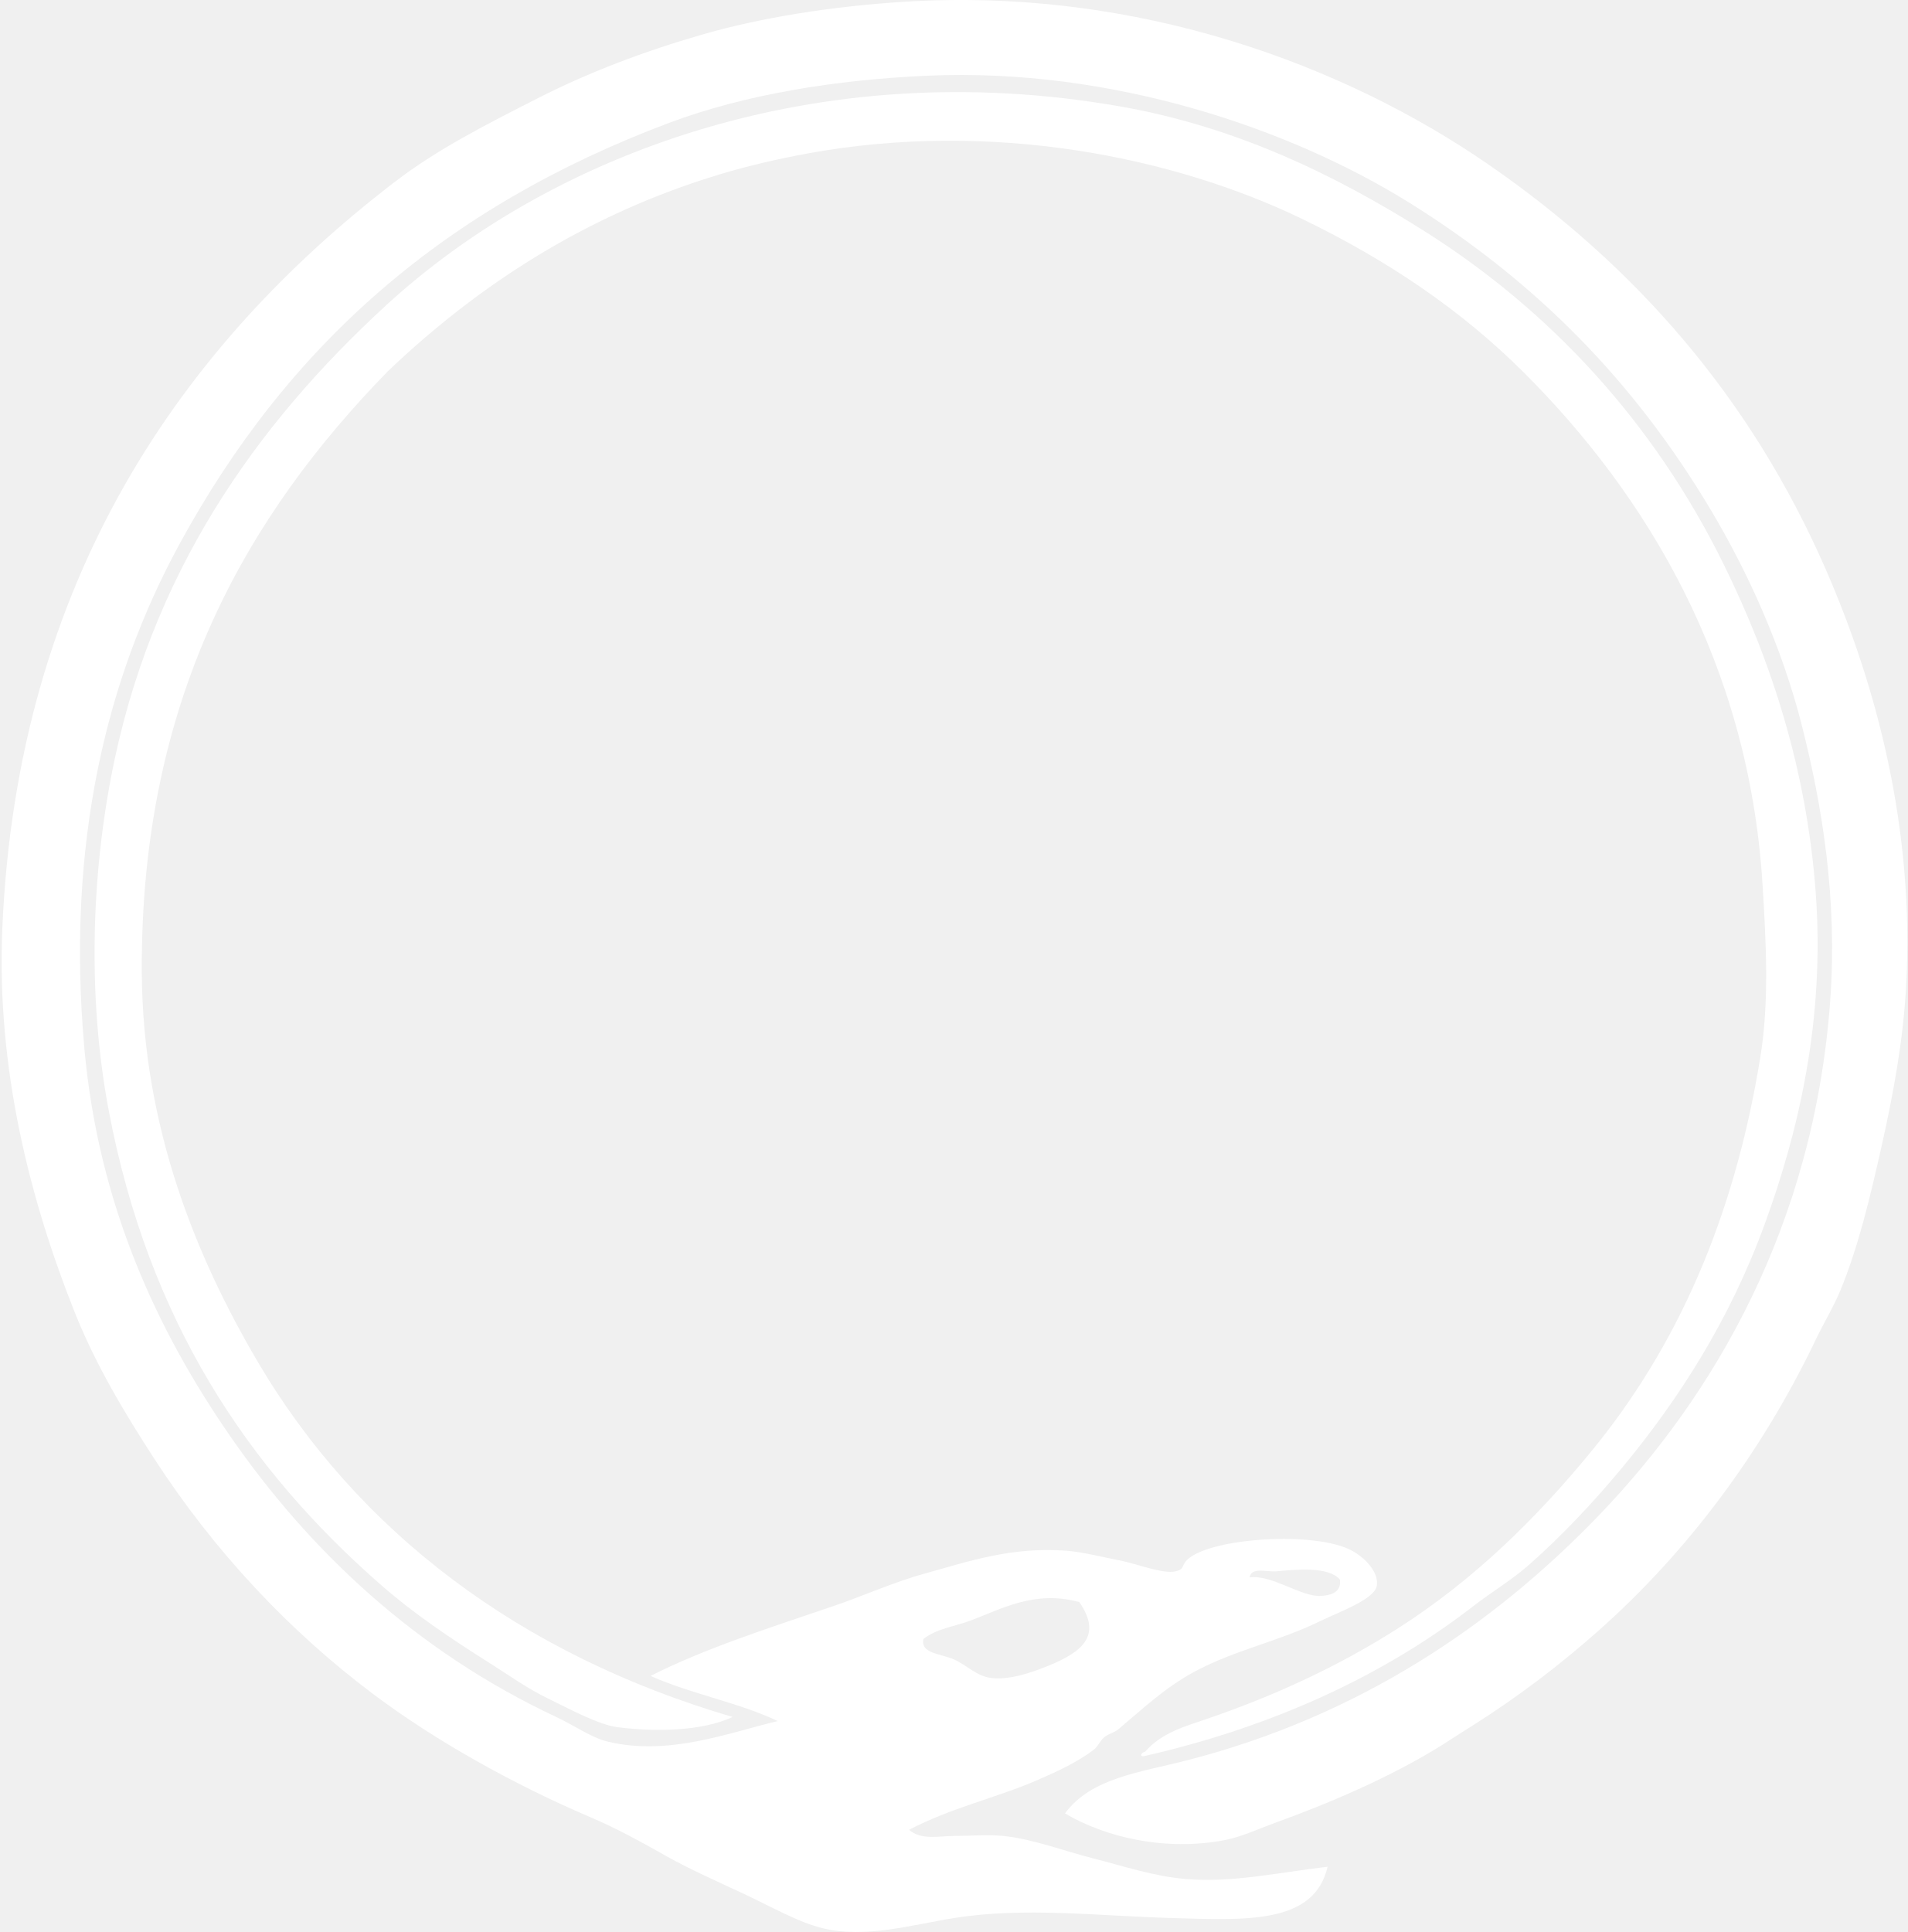
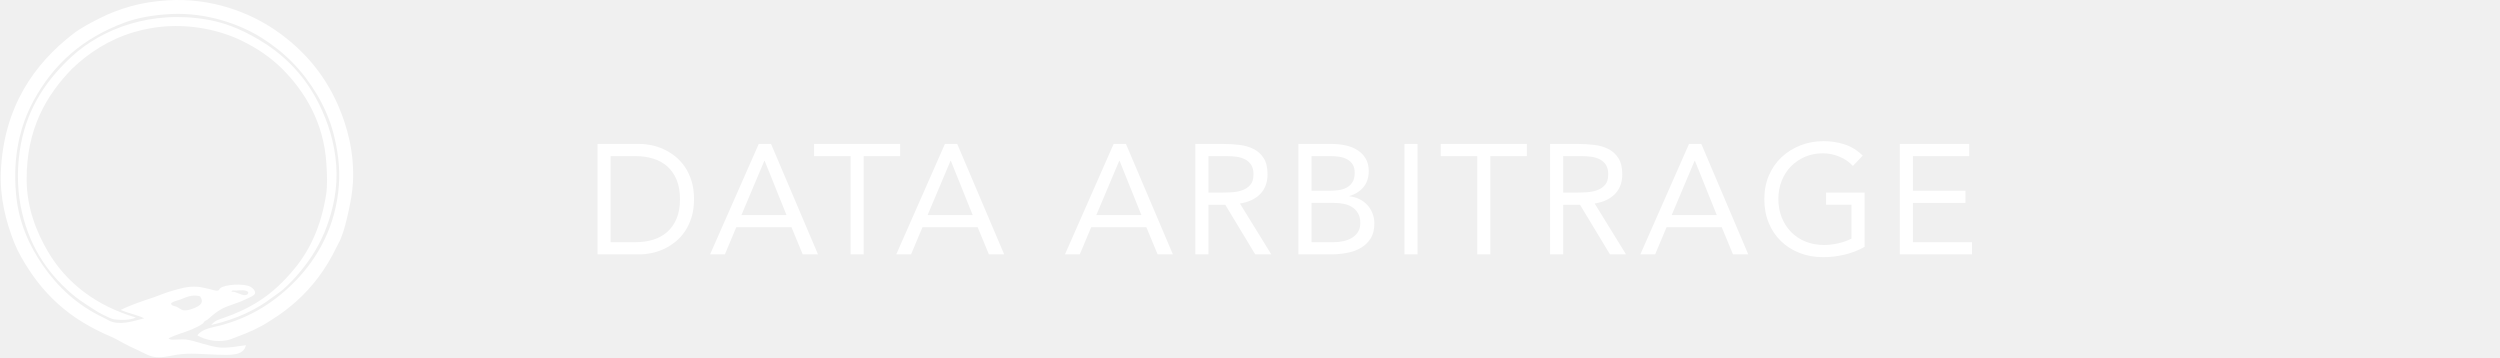
- <svg xmlns="http://www.w3.org/2000/svg" version="1.1" id="Layer_1" x="0px" y="0px" width="557.767px" height="564.964px" viewBox="0 0 557.767 564.964" enable-background="new 0 0 557.767 564.964" xml:space="preserve">
+ <svg xmlns="http://www.w3.org/2000/svg" version="1.1" id="Layer_1" x="0px" y="0px" width="1631.383px" height="233.149px" viewBox="0 0 1631.383 233.149" enable-background="new 0 0 1631.383 233.149" xml:space="preserve">
  <g>
-     <path fill-rule="evenodd" clip-rule="evenodd" fill="#FFFFFF" d="M311.433,530.277c7.697-10.42,21.719-11.91,35.996-15.598   c49.654-12.82,88.842-39.059,119.986-71.391c33.734-35.021,63.008-84.872,67.791-150.584c2.154-29.575-2.279-57.095-8.398-80.99   c-5.801-22.655-15.588-44.223-26.396-62.393c-22.398-37.651-51.057-66.839-88.189-89.99   c-34.791-21.689-86.973-39.57-140.984-37.196c-26.795,1.178-53.414,5.468-75.591,13.799   C130.155,60.536,84.178,100.667,52.263,159.521c-20.847,38.443-32.982,86.594-27.597,146.983   c4.118,46.177,21.652,83.095,42.595,113.387c23.354,33.781,54.521,63.031,95.389,82.191c5.259,2.465,10.39,6.088,14.998,7.199   c18.064,4.352,35.712-2.701,49.794-6c-11.367-5.432-25.608-7.986-37.196-13.199c15.8-8,34.113-13.844,53.394-20.396   c8.631-2.934,17.643-7.023,26.997-9.6c12.864-3.541,25.067-7.838,41.395-6.6c4.389,0.334,10.379,1.826,16.199,3   c4.387,0.885,12.023,3.898,15.598,3c2.805-0.705,1.451-1.703,3.6-3.6c7.033-6.205,37.303-8.24,47.994-2.4   c3.654,1.996,7.836,6.203,7.199,10.199c-0.641,4.027-11.135,7.715-16.197,10.199c-12.773,6.268-25.264,8.537-37.195,14.998   c-8.574,4.643-14.812,10.602-22.197,16.799c-1.234,1.035-2.965,1.324-4.201,2.398c-1.18,1.029-1.771,2.676-2.998,3.6   c-5.01,3.771-10.824,6.422-16.799,9c-11.843,5.111-24.985,7.973-37.195,14.398c3.502,3.1,8.791,1.799,13.198,1.799   c4.657,0,9.886-0.461,14.398,0c8.512,0.873,17.535,4.344,26.398,6.6c8.717,2.219,17.785,5.254,26.996,6   c13.641,1.104,26.287-1.791,41.395-3.6c-3.887,16.992-24.199,15.594-45.594,14.998c-21.631-0.602-42.941-3.279-63.593,0   c-12.327,1.957-25.887,6.039-38.396,3c-7.362-1.789-15.272-6.414-23.397-10.199c-7.604-3.543-15.695-7.143-22.198-10.799   c-7.46-4.195-14.512-8.125-22.197-11.398c-22.567-9.617-45.358-22.326-63.592-35.996c-24.693-18.512-46.605-41.871-64.193-68.992   c-8.746-13.486-17.221-27.604-23.397-43.195C8.922,351.127-1.064,312.835,0.669,271.708   C4.991,169.172,53.662,100.657,115.256,53.333c12.647-9.717,26.986-16.96,41.995-24.597c14.872-7.567,30.707-13.59,47.995-18.598   c17.345-5.024,38.126-8.276,58.793-9.599c69.421-4.444,130.013,19.189,170.98,47.395c42.811,29.474,76.848,67.969,98.988,118.786   c14.611,33.536,25.957,75.549,23.398,121.786c-0.877,15.824-3.732,31.396-7.199,46.795c-3.293,14.614-6.633,28.906-12,41.995   c-1.941,4.738-4.887,9.562-7.199,14.399c-15.691,32.811-37.412,61.981-63.592,85.19c-11.232,9.957-23.074,19.01-36.596,27.596   c-2.205,1.4-4.363,2.736-6.6,4.201c-14.045,9.197-32.299,17.449-50.395,23.996c-5.178,1.873-10.783,4.473-15.598,5.4   C340.735,541.445,323.122,537.227,311.433,530.277z M373.226,459.486c-2.861,0.248-7.307-1.352-7.799,1.801   c6.531-0.943,15.199,5.854,20.998,5.398c1.824-0.143,6.033-0.607,5.398-4.799C388.433,457.979,379.038,458.984,373.226,459.486z    M283.836,473.885c-4.91,1.826-9.988,2.365-13.798,5.4c-0.933,4.312,5.076,4.238,8.999,5.998c3.626,1.627,6.541,4.873,10.799,5.4   c5.351,0.662,11.88-1.58,16.797-3.6c9.544-3.92,15.882-8.621,8.999-18.598C302.495,464.893,292.665,470.602,283.836,473.885z" />
-     <path fill-rule="evenodd" clip-rule="evenodd" fill="#FFFFFF" d="M334.831,513.48c-1.973,0.438-0.92-1.193,0-1.199   c4.834-5.58,11.715-7.453,17.998-9.6c19.932-6.811,38.521-15.398,55.793-26.396c21.996-14.008,40.447-31.963,56.992-52.195   c24.574-30.051,41.543-67.535,49.195-115.187c2.566-15.982,1.699-32.754,0.6-50.394c-4.051-64.965-34.34-114.13-69.592-149.382   c-18.389-18.39-39.928-32.938-64.793-44.995c-37.701-18.28-91.114-29.172-145.183-19.198c-8.639,1.594-17.118,3.573-25.197,6   c-39.074,11.734-70.882,32.502-97.189,57.593c-40.935,41.988-72.425,95.573-71.992,175.78c0.246,45.503,16.153,83.6,33.596,113.387   c29.412,50.227,77.119,86.221,139.184,104.389c-9.068,4.258-22.924,4.355-33.596,3c-5.585-0.711-13.883-5.24-20.398-8.4   c-6.12-2.967-11.737-7.008-16.798-10.199c-11.884-7.492-22.424-14.621-31.796-22.797c-39.539-34.49-68.206-77.808-79.791-138.584   c-5.803-30.445-5.604-65.164,0.6-97.789c11.271-59.276,42.273-102.947,80.391-137.984c47.74-43.882,125.67-73.844,214.776-58.193   c34.279,6.021,63.105,20.27,88.189,35.996c37.508,23.516,67.752,56.333,88.189,97.789c13.82,28.033,24.377,60.007,26.996,96.589   c2.592,36.174-4.785,68.653-14.998,96.588c-10.215,27.945-25.014,50.975-41.395,70.793c-8.303,10.043-17.666,20.039-27.598,28.797   c-4.854,4.279-10.879,7.879-16.197,11.998C405.021,489.67,372.815,504.789,334.831,513.48z" />
+     <path fill="#FFFFFF" d="M128.8,218.834c3.176-4.3,8.963-4.915,14.855-6.437c20.491-5.291,36.664-16.119,49.516-29.462   c13.921-14.452,26.002-35.025,27.976-62.143c0.889-12.206-0.94-23.562-3.466-33.424c-2.394-9.349-6.433-18.25-10.893-25.748   c-9.244-15.538-21.07-27.583-36.394-37.137c-14.357-8.951-35.892-16.33-58.182-15.35c-11.058,0.486-22.043,2.257-31.195,5.694   C53.99,24.981,35.017,41.543,21.846,65.831c-8.603,15.864-13.611,35.736-11.389,60.657c1.699,19.057,8.935,34.292,17.578,46.792   c9.638,13.941,22.5,26.012,39.365,33.919c2.17,1.017,4.288,2.512,6.189,2.971c7.455,1.796,14.737-1.115,20.549-2.476   c-4.691-2.241-10.568-3.296-15.35-5.447c6.52-3.301,14.077-5.713,22.034-8.417c3.562-1.21,7.281-2.897,11.142-3.961   c5.308-1.461,10.344-3.235,17.083-2.724c1.811,0.138,4.283,0.753,6.685,1.238c1.811,0.365,4.962,1.609,6.437,1.238   c1.157-0.291,0.599-0.703,1.486-1.485c2.902-2.561,15.395-3.4,19.806-0.991c1.508,0.824,3.234,2.56,2.971,4.209   c-0.264,1.662-4.595,3.184-6.684,4.209c-5.271,2.587-10.426,3.523-15.35,6.189c-3.538,1.916-6.112,4.375-9.16,6.933   c-0.509,0.427-1.223,0.546-1.733,0.99c-0.487,0.425-0.731,1.104-1.238,1.486c-2.067,1.556-4.467,2.65-6.932,3.714   c-4.888,2.109-10.311,3.29-15.35,5.942c1.445,1.279,3.628,0.742,5.447,0.742c1.921,0,4.08-0.189,5.942,0   c3.512,0.36,7.236,1.792,10.894,2.724c3.598,0.916,7.34,2.168,11.141,2.477c5.629,0.455,10.848-0.739,17.083-1.486   c-1.604,7.013-9.987,6.435-18.816,6.189c-8.927-0.248-17.721-1.354-26.244,0c-5.087,0.808-10.683,2.492-15.845,1.238   c-3.038-0.738-6.303-2.647-9.656-4.208c-3.138-1.463-6.477-2.948-9.161-4.457c-3.079-1.731-5.989-3.354-9.16-4.704   c-9.313-3.969-18.718-9.214-26.243-14.855c-10.19-7.639-19.233-17.279-26.492-28.472c-3.609-5.565-7.106-11.392-9.655-17.826   c-5.26-13.275-9.381-29.077-8.666-46.049c1.784-42.314,21.87-70.589,47.288-90.119C53.061,18,58.979,15.01,65.172,11.858   C71.31,8.735,77.845,6.25,84.979,4.184c7.158-2.074,15.734-3.416,24.263-3.961c28.648-1.834,53.654,7.919,70.56,19.559   c17.668,12.164,31.714,28.049,40.85,49.021c6.03,13.839,10.712,31.178,9.656,50.258c-0.362,6.53-1.54,12.957-2.971,19.312   c-1.359,6.031-2.737,11.929-4.952,17.331c-0.801,1.956-2.017,3.946-2.971,5.942c-6.475,13.541-15.439,25.579-26.243,35.156   c-4.635,4.109-9.522,7.845-15.103,11.389c-0.91,0.577-1.8,1.128-2.724,1.732c-5.796,3.796-13.329,7.201-20.796,9.903   c-2.137,0.773-4.45,1.847-6.438,2.229C140.893,223.444,133.624,221.703,128.8,218.834z M154.301,189.621   c-1.18,0.103-3.016-0.558-3.219,0.743c2.696-0.389,6.273,2.416,8.666,2.228c0.753-0.059,2.49-0.25,2.228-1.98   C160.576,188.998,156.699,189.414,154.301,189.621z M117.412,195.562c-2.026,0.754-4.122,0.977-5.694,2.229   c-0.385,1.78,2.095,1.75,3.714,2.476c1.496,0.671,2.7,2.011,4.457,2.229c2.208,0.273,4.902-0.652,6.932-1.485   c3.938-1.618,6.554-3.558,3.713-7.675C125.111,191.852,121.055,194.208,117.412,195.562z" />
+     <path fill="#FFFFFF" d="M138.456,211.903c-0.814,0.181-0.379-0.492,0-0.495c1.995-2.303,4.834-3.076,7.428-3.961   c8.225-2.811,15.897-6.354,23.024-10.894c9.077-5.781,16.692-13.19,23.52-21.54c10.141-12.401,17.144-27.87,20.302-47.535   c1.059-6.595,0.701-13.517,0.247-20.797c-1.671-26.81-14.171-47.099-28.719-61.647c-7.589-7.589-16.478-13.592-26.739-18.568   c-15.559-7.543-37.601-12.039-59.914-7.922c-3.565,0.658-7.064,1.474-10.398,2.476c-16.125,4.842-29.251,13.413-40.108,23.768   c-16.894,17.328-29.889,39.441-29.71,72.541c0.102,18.778,6.666,34.5,13.865,46.793c12.137,20.728,31.825,35.582,57.438,43.079   c-3.742,1.757-9.46,1.798-13.864,1.238c-2.305-0.293-5.73-2.163-8.418-3.467c-2.526-1.224-4.844-2.892-6.933-4.209   c-4.904-3.092-9.253-6.034-13.122-9.408c-16.317-14.233-28.147-32.11-32.928-57.191c-2.395-12.564-2.312-26.892,0.248-40.355   c4.651-24.462,17.445-42.484,33.176-56.943c19.702-18.109,51.862-30.474,88.634-24.015c14.146,2.485,26.042,8.365,36.395,14.855   c15.479,9.705,27.96,23.248,36.393,40.355c5.703,11.569,10.06,24.764,11.141,39.861c1.07,14.928-1.975,28.332-6.189,39.86   c-4.216,11.533-10.323,21.037-17.083,29.215c-3.426,4.145-7.291,8.27-11.389,11.884c-2.002,1.766-4.49,3.251-6.684,4.951   C167.423,202.077,154.131,208.316,138.456,211.903z" />
+   </g>
+   <text transform="matrix(1 0 0 1 379.3833 682.2866)" fill="#FFFFFF" font-family="'Avenir-Roman'" font-size="140.25" letter-spacing="7">data arbitrage</text>
+   <g>
+     <path fill="#FFFFFF" d="M389.902,93.938h27.678c2.373,0,4.883,0.272,7.528,0.814c2.646,0.543,5.274,1.408,7.887,2.595   c2.61,1.188,5.121,2.731,7.529,4.63c2.407,1.899,4.528,4.188,6.359,6.868c1.832,2.681,3.29,5.767,4.376,9.26   c1.084,3.494,1.628,7.445,1.628,11.854c0,4.411-0.544,8.361-1.628,11.854c-1.086,3.495-2.544,6.581-4.376,9.26   c-1.831,2.681-3.952,4.97-6.359,6.868c-2.408,1.9-4.919,3.444-7.529,4.63c-2.612,1.188-5.24,2.053-7.887,2.595   c-2.646,0.544-5.155,0.814-7.528,0.814h-27.678V93.938z M398.449,158.043h16.281c4.137,0,7.971-0.542,11.498-1.628   c3.526-1.083,6.579-2.763,9.158-5.037c2.576-2.272,4.611-5.172,6.104-8.7c1.491-3.526,2.238-7.767,2.238-12.719   c0-4.951-0.747-9.191-2.238-12.719c-1.493-3.526-3.528-6.426-6.104-8.7c-2.579-2.272-5.632-3.951-9.158-5.037   c-3.527-1.085-7.361-1.628-11.498-1.628h-16.281V158.043z" />
+     <path fill="#FFFFFF" d="M495.115,93.938h8.038l30.628,72.041h-9.972l-7.326-17.705h-36.021l-7.429,17.705h-9.666L495.115,93.938z    M498.981,104.927h-0.203l-14.957,35.411h29.406L498.981,104.927z" />
+     <path fill="#FFFFFF" d="M587.405,101.875h-23.811v64.104h-8.547v-64.104h-23.811v-7.937h56.168V101.875z" />
+     <path fill="#FFFFFF" d="M616.607,93.938h8.039l30.627,72.041h-9.972l-7.326-17.705h-36.021l-7.428,17.705h-9.667L616.607,93.938z    M620.473,104.927h-0.203l-14.958,35.411h29.407L620.473,104.927z" />
+     <path fill="#FFFFFF" d="M726.704,93.938h8.039l30.627,72.041h-9.972l-7.327-17.705H712.05l-7.427,17.705h-9.667L726.704,93.938z    M730.57,104.927h-0.204l-14.956,35.411h29.406L730.57,104.927z" />
+     <path fill="#FFFFFF" d="M780.022,93.938h18.417c3.459,0,6.901,0.204,10.328,0.611c3.424,0.407,6.494,1.289,9.209,2.646   c2.711,1.357,4.917,3.341,6.613,5.952c1.694,2.612,2.544,6.156,2.544,10.633c0,5.291-1.595,9.565-4.783,12.821   c-3.188,3.255-7.598,5.326-13.228,6.207l20.452,33.171h-10.479l-19.537-32.357h-10.989v32.357h-8.547V93.938z M788.569,125.686   h7.632c2.373,0,4.833-0.067,7.376-0.204c2.545-0.135,4.885-0.575,7.021-1.323c2.137-0.746,3.899-1.916,5.291-3.51   c1.39-1.592,2.087-3.883,2.087-6.868c0-2.578-0.509-4.646-1.527-6.208c-1.017-1.56-2.357-2.763-4.019-3.612   c-1.663-0.847-3.529-1.407-5.597-1.679c-2.07-0.27-4.156-0.407-6.258-0.407h-12.007V125.686z" />
+     <path fill="#FFFFFF" d="M847.279,93.938h21.979c2.985,0,5.902,0.306,8.751,0.916c2.85,0.61,5.394,1.612,7.632,3.002   c2.239,1.392,4.053,3.205,5.444,5.444c1.389,2.238,2.086,5.021,2.086,8.343c0,4.207-1.137,7.683-3.409,10.43   c-2.273,2.747-5.342,4.698-9.208,5.851v0.203c2.305,0.204,4.459,0.798,6.461,1.78c2,0.984,3.73,2.256,5.189,3.816   c1.457,1.561,2.595,3.375,3.409,5.443c0.813,2.07,1.221,4.292,1.221,6.665c0,4.003-0.831,7.292-2.493,9.87   c-1.663,2.579-3.834,4.629-6.512,6.156c-2.681,1.526-5.698,2.595-9.057,3.205c-3.358,0.611-6.699,0.916-10.023,0.916h-21.47V93.938   z M855.827,124.464h11.803c2.036,0,4.02-0.135,5.953-0.407c1.934-0.27,3.68-0.83,5.24-1.679c1.561-0.848,2.814-2.035,3.766-3.562   c0.948-1.526,1.424-3.544,1.424-6.054c0-2.239-0.442-4.053-1.322-5.444c-0.883-1.389-2.053-2.492-3.511-3.306   c-1.46-0.814-3.121-1.374-4.985-1.679c-1.867-0.306-3.75-0.458-5.647-0.458h-12.72V124.464z M855.827,158.043h14.449   c2.102,0,4.188-0.22,6.258-0.662c2.068-0.44,3.934-1.152,5.597-2.136c1.661-0.983,3.001-2.272,4.02-3.867   c1.017-1.593,1.525-3.544,1.525-5.851c0-2.509-0.493-4.612-1.476-6.308c-0.984-1.695-2.273-3.052-3.866-4.071   c-1.595-1.018-3.427-1.729-5.494-2.137c-2.07-0.407-4.19-0.61-6.36-0.61h-14.652V158.043z" />
+     <path fill="#FFFFFF" d="M916.47,93.938h8.547v72.041h-8.547V93.938z" />
+     <path fill="#FFFFFF" d="M996.346,101.875h-23.811v64.104h-8.547v-64.104h-23.811v-7.937h56.168V101.875z" />
+     <path fill="#FFFFFF" d="M1011.506,93.938h18.418c3.459,0,6.9,0.204,10.327,0.611c3.425,0.407,6.494,1.289,9.209,2.646   c2.712,1.357,4.917,3.341,6.613,5.952c1.694,2.612,2.544,6.156,2.544,10.633c0,5.291-1.595,9.565-4.783,12.821   c-3.188,3.255-7.598,5.326-13.227,6.207l20.451,33.171h-10.479l-19.537-32.357h-10.989v32.357h-8.547V93.938z M1020.053,125.686   h7.632c2.374,0,4.833-0.067,7.376-0.204c2.545-0.135,4.885-0.575,7.021-1.323c2.137-0.746,3.9-1.916,5.291-3.51   c1.391-1.592,2.087-3.883,2.087-6.868c0-2.578-0.509-4.646-1.527-6.208c-1.017-1.56-2.357-2.763-4.019-3.612   c-1.663-0.847-3.528-1.407-5.597-1.679c-2.069-0.27-4.156-0.407-6.258-0.407h-12.007V125.686z" />
+     <path fill="#FFFFFF" d="M1102.167,93.938h8.038l30.628,72.041h-9.972l-7.326-17.705h-36.021l-7.429,17.705h-9.666L1102.167,93.938z    M1106.034,104.927h-0.203l-14.957,35.411h29.406L1106.034,104.927z" />
+     <path fill="#FFFFFF" d="M1216.741,161.095c-4.139,2.307-8.496,4.004-13.075,5.088c-4.579,1.084-9.209,1.628-13.889,1.628   c-5.632,0-10.786-0.916-15.467-2.748c-4.681-1.832-8.735-4.408-12.159-7.732c-3.427-3.323-6.09-7.31-7.988-11.957   c-1.899-4.646-2.85-9.784-2.85-15.416c0-5.699,1-10.87,3.003-15.518c2-4.645,4.765-8.613,8.292-11.904   c3.527-3.289,7.633-5.851,12.312-7.683c4.681-1.832,9.733-2.747,15.162-2.747c4.746,0,9.31,0.712,13.686,2.137   c4.374,1.424,8.293,3.866,11.752,7.326l-6.41,6.716c-2.442-2.646-5.41-4.681-8.904-6.105c-3.494-1.425-7.071-2.137-10.734-2.137   c-4.139,0-7.971,0.748-11.498,2.238c-3.528,1.494-6.598,3.562-9.209,6.208s-4.646,5.8-6.104,9.463   c-1.46,3.663-2.188,7.667-2.188,12.007c0,4.274,0.729,8.242,2.188,11.905c1.458,3.663,3.493,6.834,6.104,9.514   c2.611,2.68,5.748,4.767,9.412,6.257c3.663,1.494,7.698,2.239,12.109,2.239c2.915,0,5.968-0.356,9.157-1.068   c3.188-0.712,6.104-1.746,8.751-3.104v-22.081h-16.586v-7.937h25.133V161.095z" />
+     <path fill="#FFFFFF" d="M1239.737,93.938h45.28v7.937h-36.733v22.589h34.291v7.937h-34.291v25.642h38.564v7.937h-47.111V93.938z" />
  </g>
</svg>
